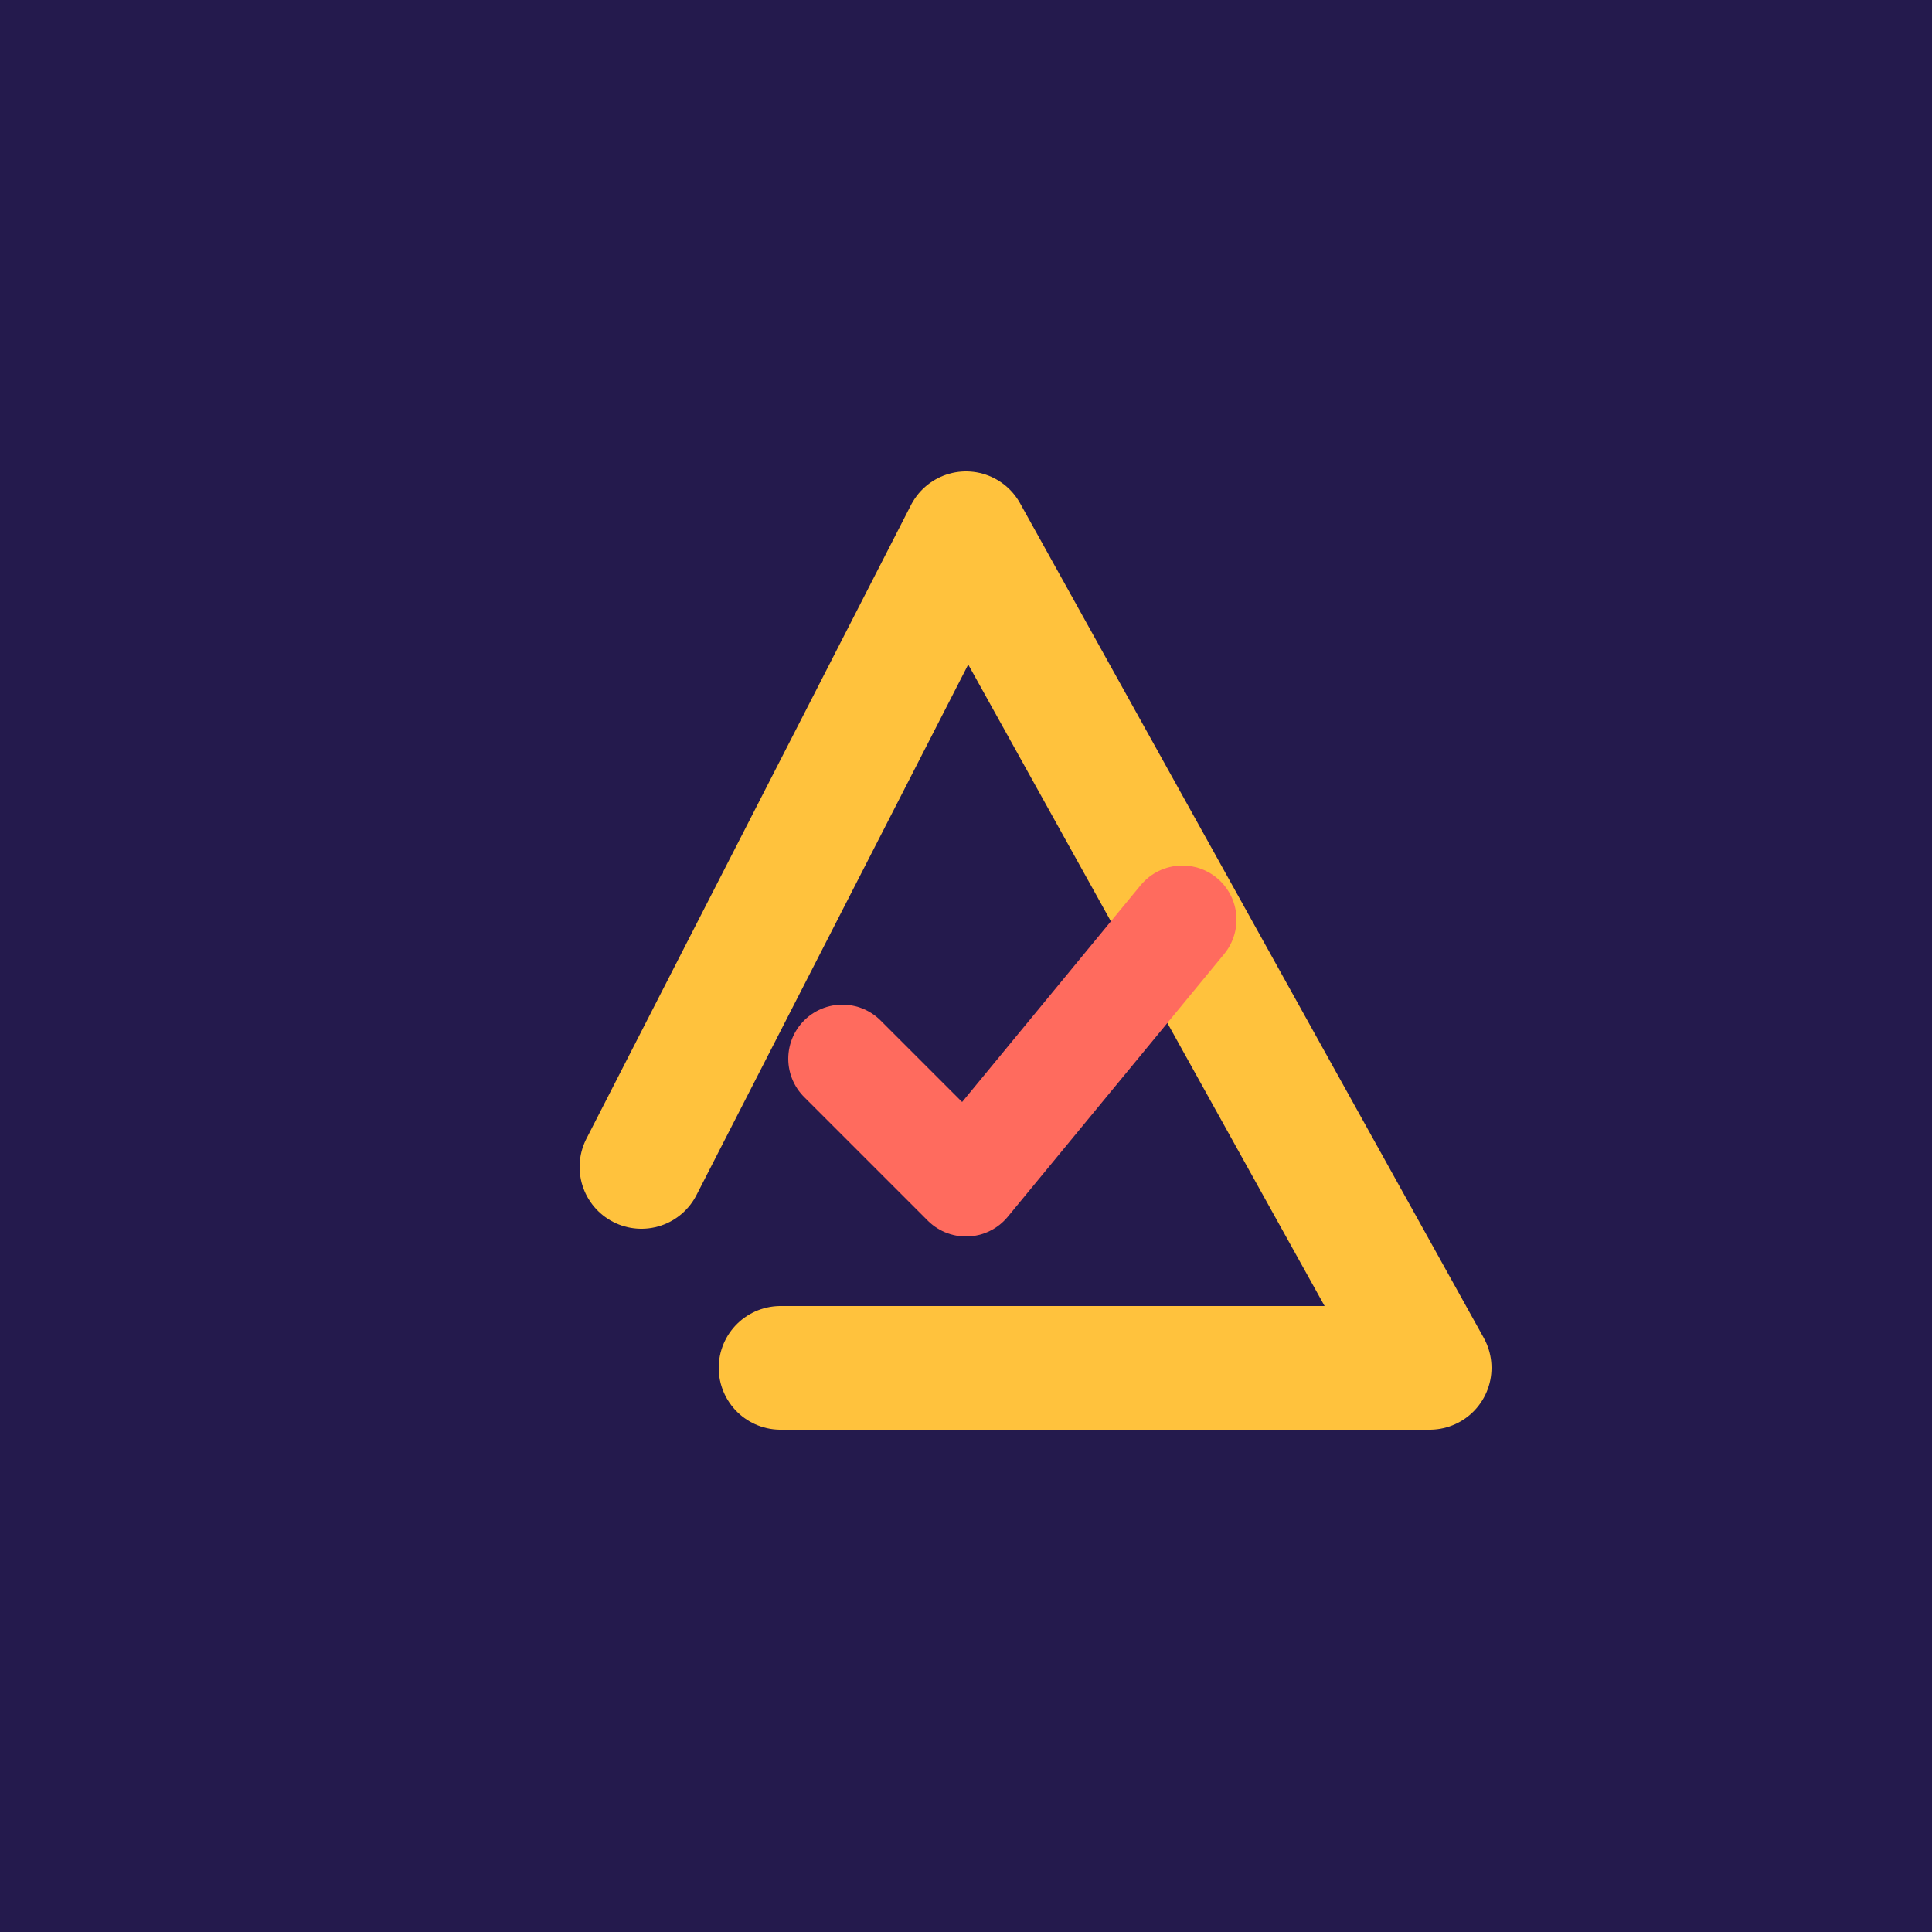
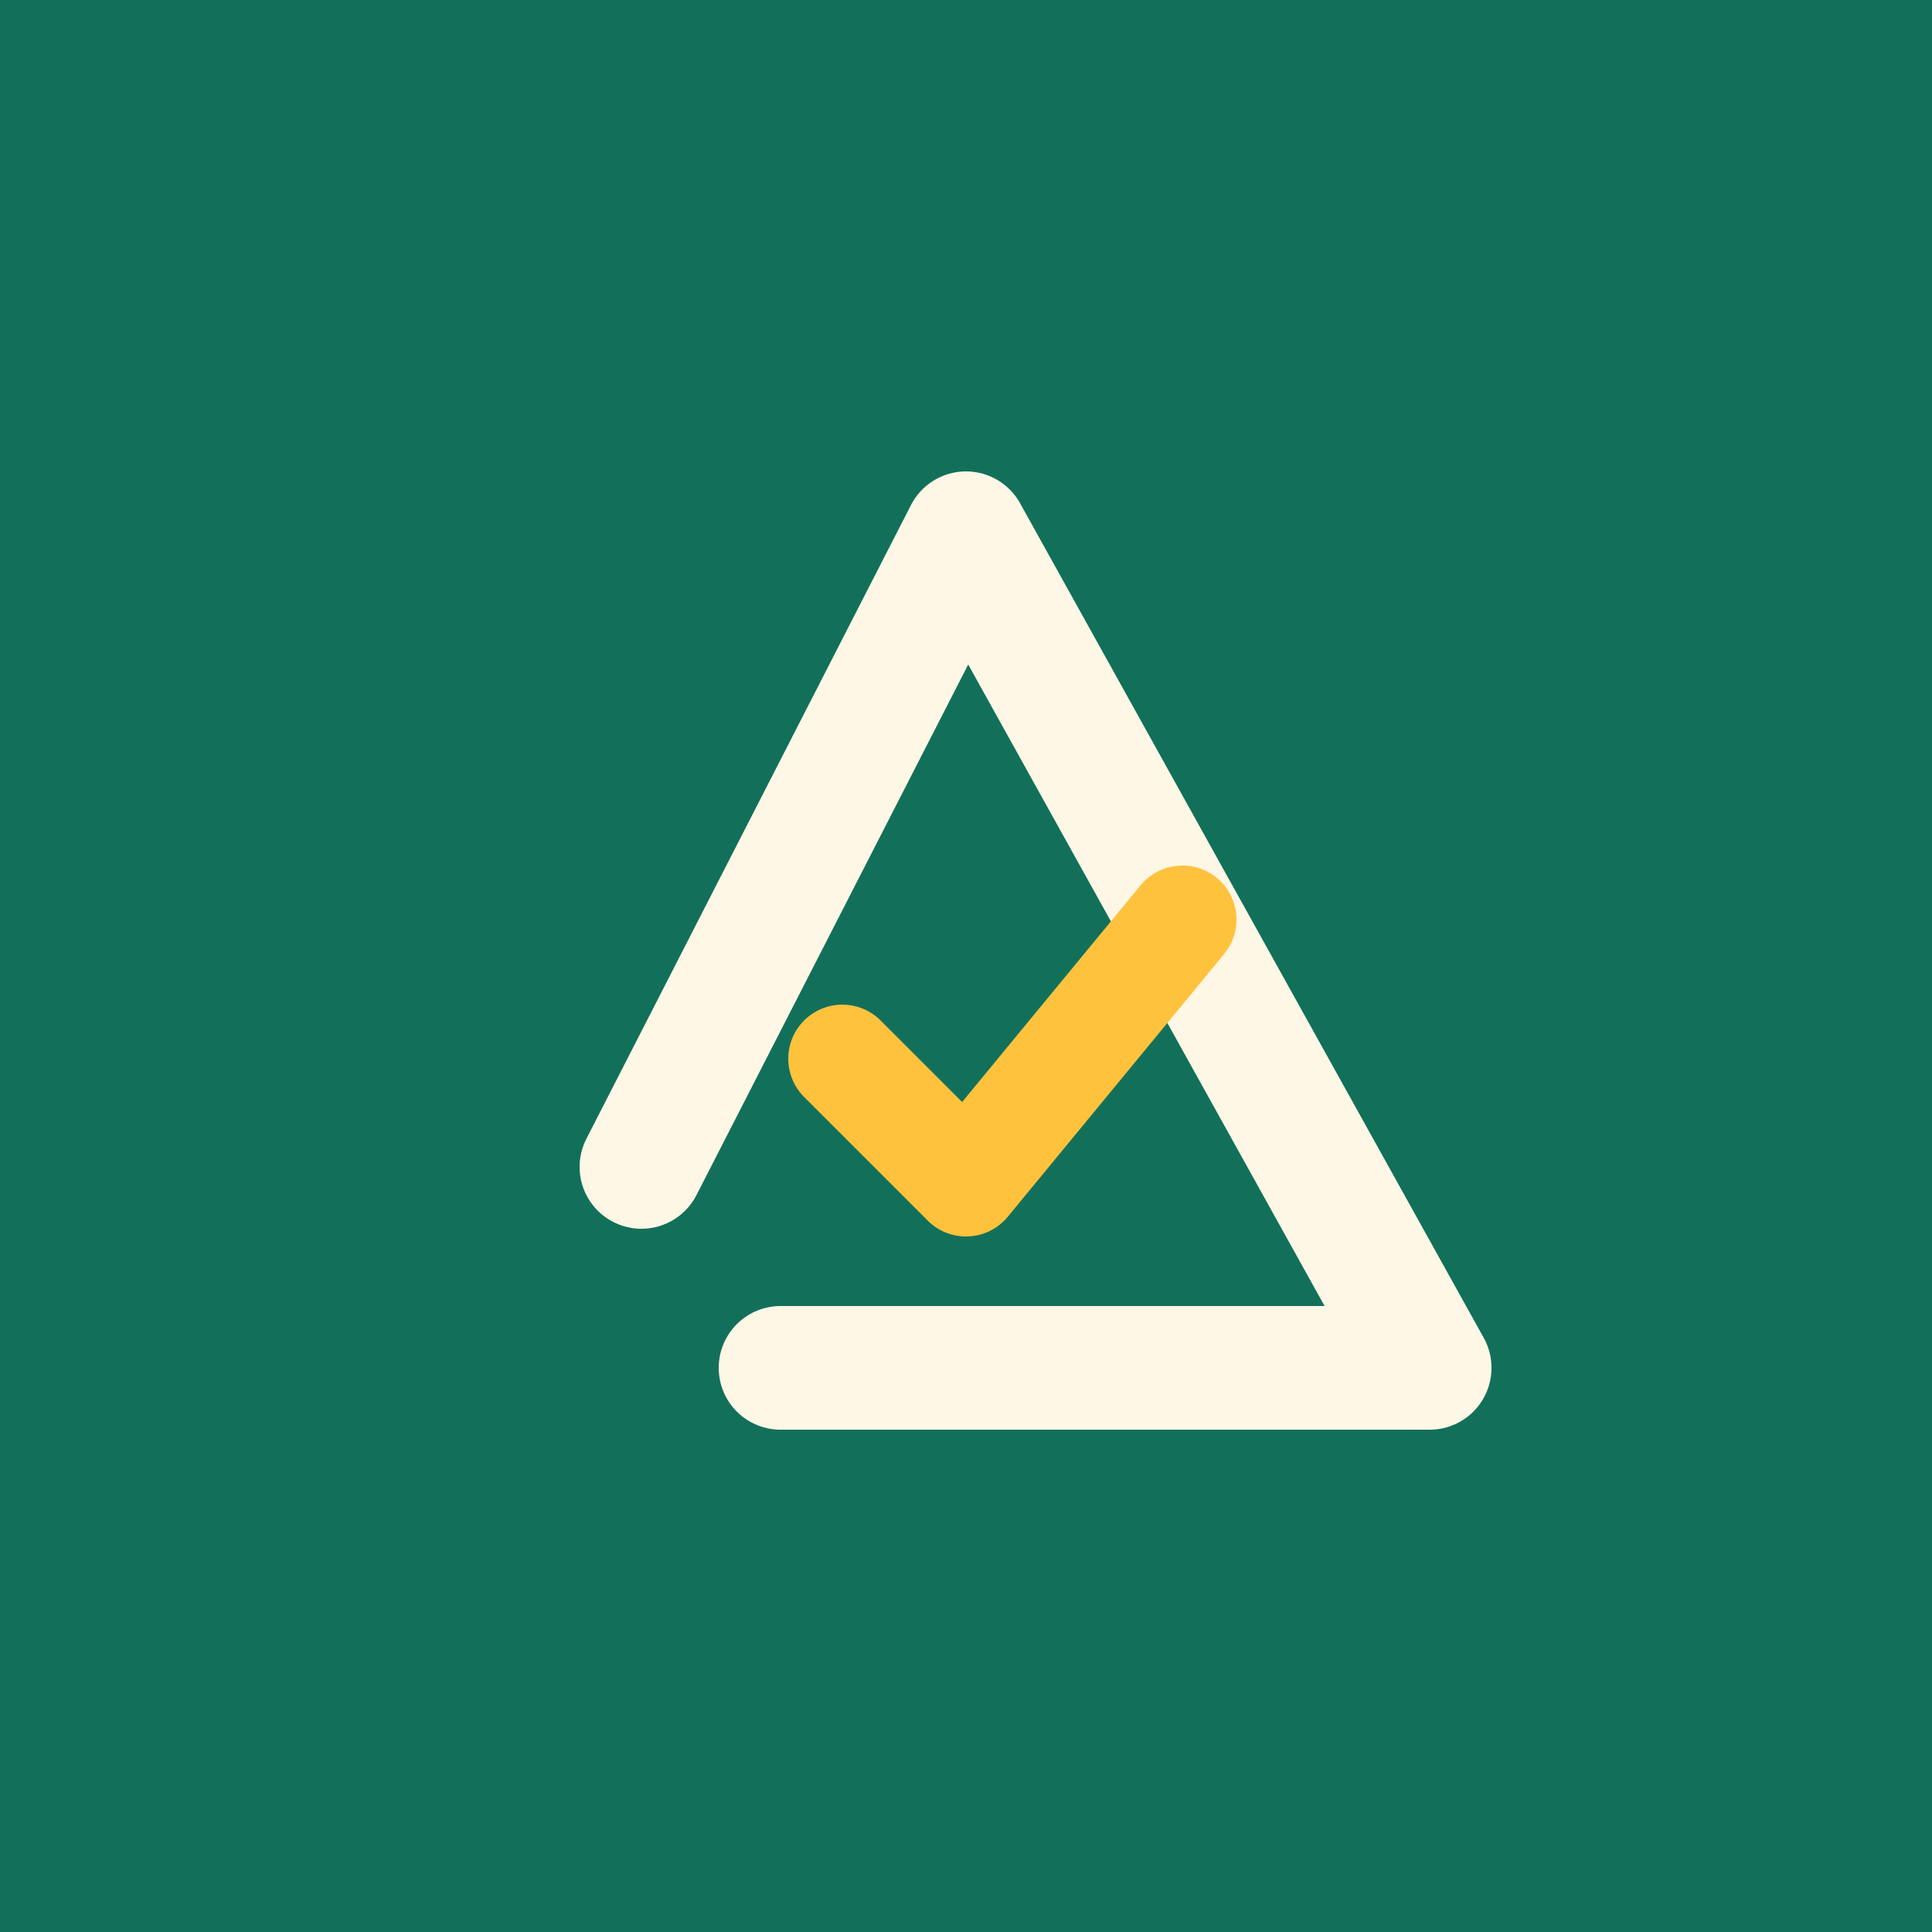
<svg xmlns="http://www.w3.org/2000/svg" viewBox="0 0 100 100" role="img" aria-label="ForroManager">
-   <rect width="100" height="100" fill="#241A4D" />
+   <rect width="100" height="100" fill="#12705A" />
  <g transform="translate(50 50) scale(0.8) translate(-50 -50)">
-     <polyline points="29,63 50,22 80,76 38,76" fill="none" stroke="#FFC23D" stroke-width="8" stroke-linecap="round" stroke-linejoin="round" />
-     <polyline points="42,56 50,64 64,47" fill="none" stroke="#FF6B5E" stroke-width="7" stroke-linecap="round" stroke-linejoin="round" />
+     <polyline points="29,63 50,22 80,76 38,76" fill="none" stroke="#FFF7E6" stroke-width="8" stroke-linecap="round" stroke-linejoin="round" />
+     <polyline points="42,56 50,64 64,47" fill="none" stroke="#FFC23D" stroke-width="7" stroke-linecap="round" stroke-linejoin="round" />
  </g>
</svg>
